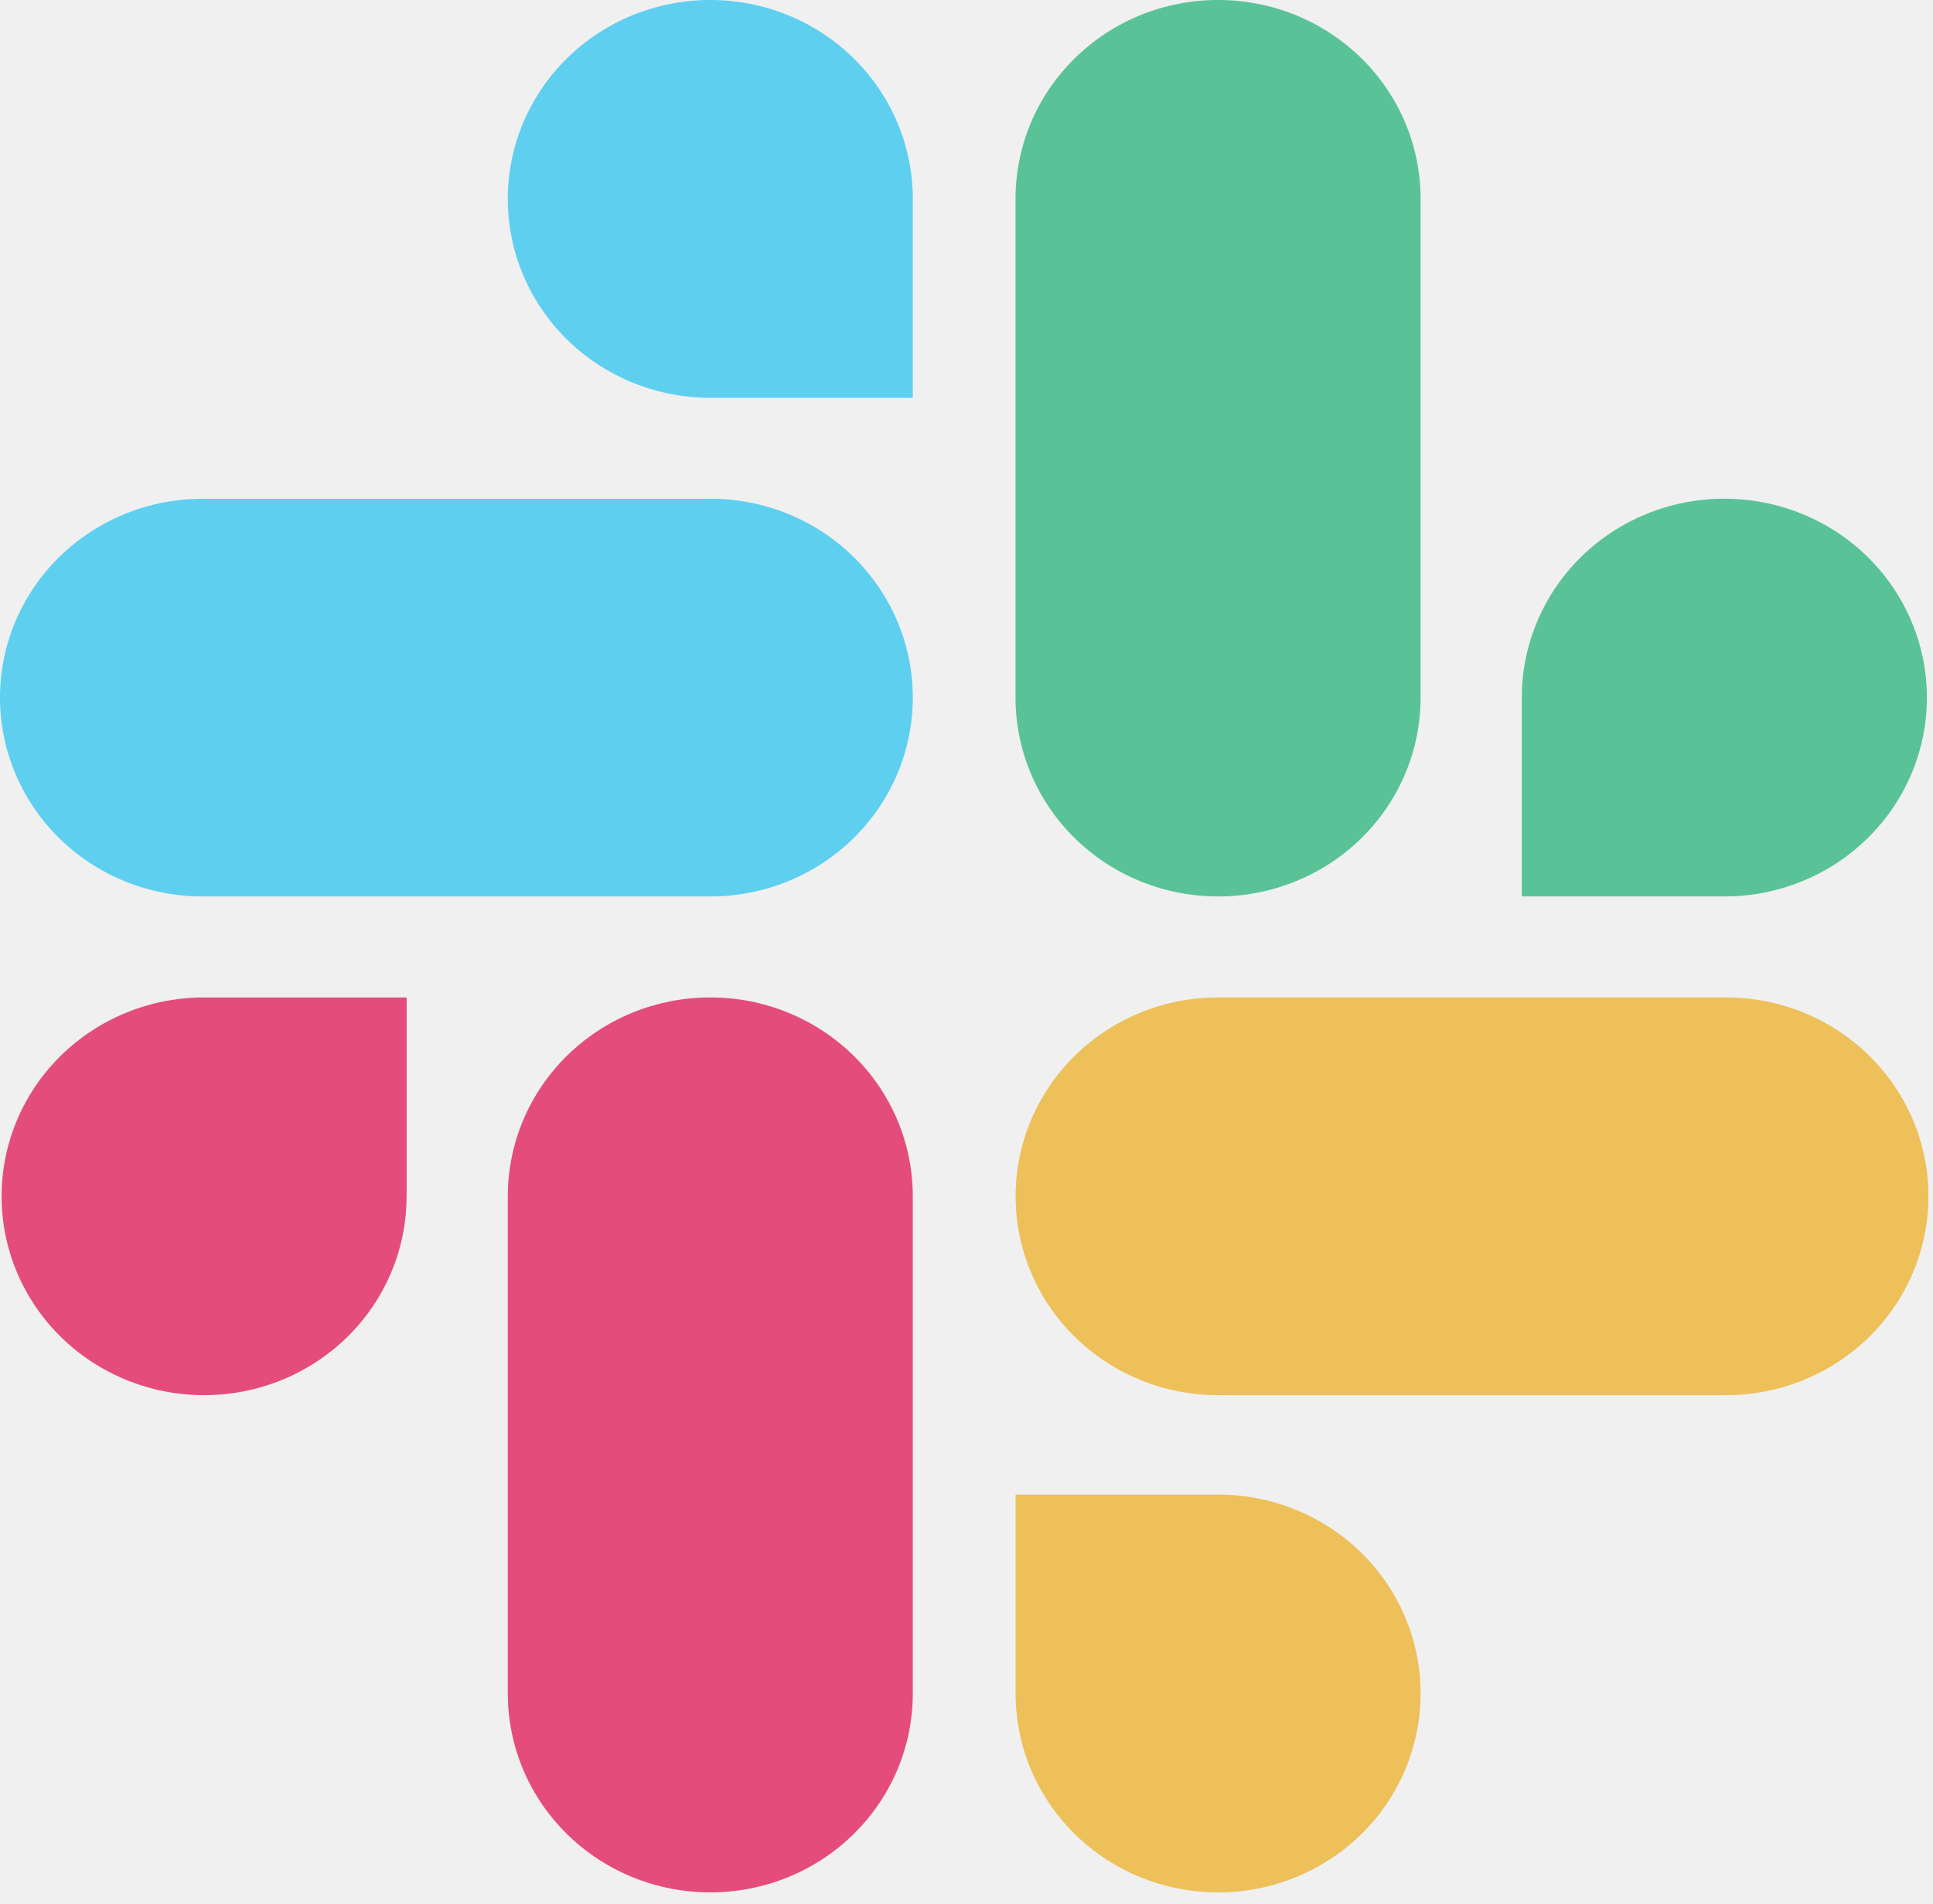
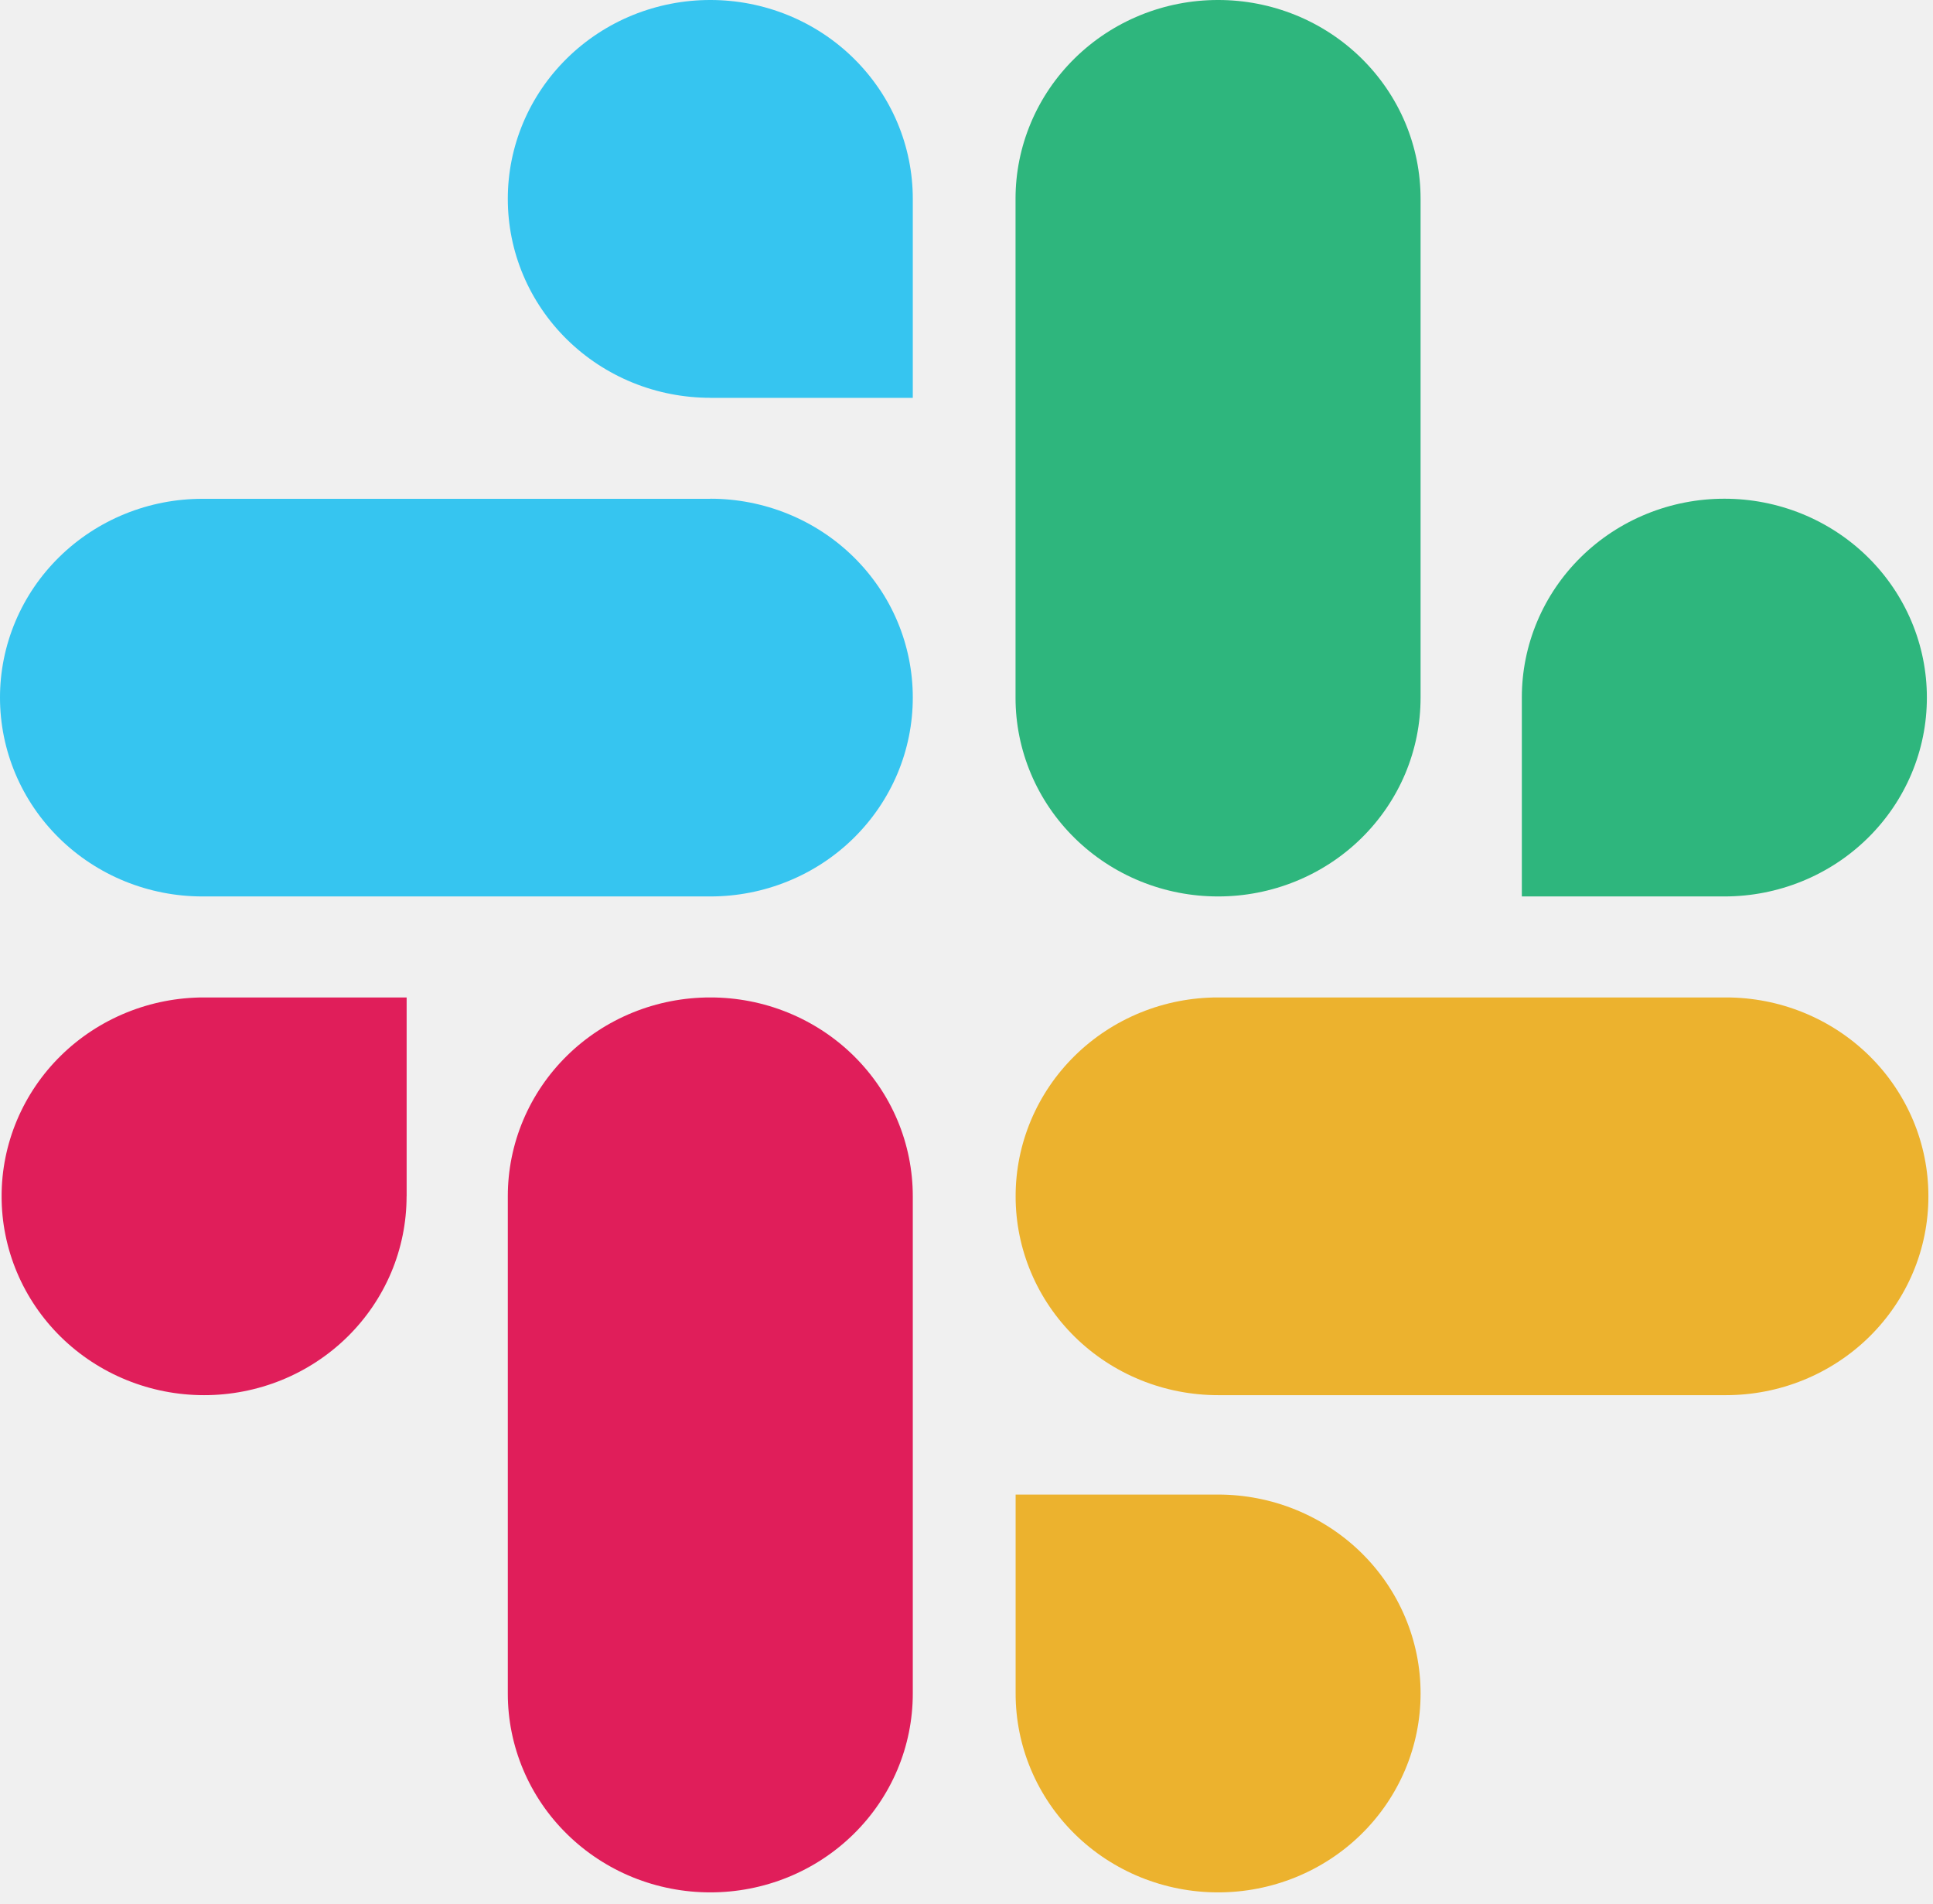
<svg xmlns="http://www.w3.org/2000/svg" width="65" height="64" viewBox="0 0 65 64" fill="none">
-   <g opacity="0.78" clip-path="url(#clip0_32_0)">
+   <g opacity="1" clip-path="url(#clip0_32_0)">
    <path fill-rule="evenodd" clip-rule="evenodd" d="M13.672 40.219C13.672 41.097 13.497 41.967 13.155 42.779C12.812 43.591 12.311 44.328 11.678 44.949C11.045 45.57 10.294 46.062 9.468 46.398C8.641 46.733 7.755 46.906 6.86 46.905C5.966 46.905 5.081 46.732 4.255 46.396C3.429 46.06 2.678 45.568 2.046 44.947C1.414 44.326 0.913 43.589 0.571 42.778C0.229 41.967 0.053 41.097 0.054 40.219C0.053 39.341 0.229 38.471 0.571 37.66C0.913 36.849 1.414 36.111 2.047 35.49C2.679 34.869 3.43 34.377 4.257 34.041C5.083 33.705 5.969 33.533 6.863 33.534H13.674V40.219H13.672ZM17.076 40.219C17.075 39.341 17.251 38.471 17.593 37.66C17.935 36.849 18.436 36.111 19.069 35.49C19.701 34.869 20.452 34.377 21.278 34.041C22.105 33.705 22.991 33.533 23.885 33.534C24.779 33.533 25.665 33.705 26.491 34.041C27.318 34.377 28.069 34.869 28.701 35.49C29.333 36.111 29.835 36.849 30.177 37.66C30.519 38.471 30.694 39.341 30.694 40.219V56.935C30.694 57.814 30.519 58.683 30.177 59.495C29.835 60.306 29.333 61.044 28.701 61.664C28.069 62.285 27.318 62.778 26.491 63.114C25.665 63.449 24.779 63.622 23.885 63.621C22.991 63.622 22.105 63.449 21.278 63.114C20.452 62.778 19.701 62.285 19.069 61.664C18.436 61.044 17.935 60.306 17.593 59.495C17.251 58.683 17.075 57.814 17.076 56.935V40.219Z" fill="#E01E5A" />
    <path fill-rule="evenodd" clip-rule="evenodd" d="M23.885 13.374C22.99 13.374 22.104 13.202 21.278 12.866C20.451 12.53 19.7 12.037 19.068 11.416C18.435 10.795 17.934 10.057 17.592 9.246C17.25 8.434 17.075 7.564 17.076 6.685C17.075 5.807 17.251 4.938 17.593 4.126C17.935 3.315 18.436 2.578 19.069 1.957C19.701 1.336 20.452 0.843 21.278 0.507C22.105 0.172 22.991 -0.001 23.885 2.11916e-06C24.779 -0.001 25.665 0.172 26.491 0.507C27.318 0.843 28.069 1.336 28.701 1.957C29.333 2.578 29.835 3.315 30.177 4.126C30.519 4.938 30.694 5.807 30.694 6.685V13.376H23.887L23.885 13.374ZM23.885 16.767C24.779 16.766 25.665 16.939 26.491 17.274C27.318 17.61 28.069 18.102 28.701 18.723C29.333 19.344 29.835 20.082 30.177 20.893C30.519 21.704 30.694 22.574 30.694 23.452C30.694 24.331 30.519 25.2 30.177 26.012C29.835 26.823 29.333 27.56 28.701 28.181C28.069 28.802 27.318 29.295 26.491 29.63C25.665 29.966 24.779 30.139 23.885 30.138H6.809C5.915 30.139 5.029 29.966 4.203 29.631C3.377 29.295 2.626 28.803 1.994 28.182C1.361 27.561 0.86 26.825 0.518 26.013C0.176 25.202 -0 24.333 2.15823e-06 23.455C-0.001 22.577 0.175 21.707 0.517 20.896C0.859 20.084 1.36 19.347 1.993 18.726C2.625 18.105 3.376 17.613 4.202 17.277C5.029 16.941 5.914 16.769 6.809 16.77H23.887L23.885 16.767Z" fill="#36C5F0" />
    <path fill-rule="evenodd" clip-rule="evenodd" d="M51.174 23.452C51.173 22.574 51.349 21.704 51.691 20.892C52.033 20.081 52.535 19.343 53.167 18.723C53.8 18.102 54.551 17.609 55.378 17.274C56.205 16.938 57.091 16.766 57.985 16.767C58.88 16.766 59.765 16.939 60.592 17.274C61.418 17.61 62.169 18.102 62.801 18.723C63.434 19.344 63.935 20.082 64.277 20.893C64.619 21.704 64.795 22.574 64.794 23.452C64.795 24.331 64.619 25.2 64.277 26.012C63.935 26.823 63.434 27.56 62.801 28.181C62.169 28.802 61.418 29.295 60.592 29.63C59.765 29.966 58.88 30.139 57.985 30.138H51.174V23.455V23.452ZM47.769 23.452C47.77 24.331 47.594 25.2 47.253 26.012C46.911 26.823 46.409 27.56 45.777 28.181C45.144 28.802 44.394 29.295 43.567 29.63C42.741 29.966 41.855 30.139 40.961 30.138C40.066 30.139 39.18 29.967 38.353 29.631C37.527 29.296 36.776 28.803 36.143 28.182C35.51 27.561 35.008 26.824 34.666 26.012C34.324 25.201 34.148 24.331 34.149 23.452V6.685C34.148 5.807 34.324 4.937 34.666 4.126C35.008 3.314 35.51 2.577 36.143 1.956C36.776 1.335 37.527 0.842 38.353 0.507C39.18 0.171 40.066 -0.001 40.961 4.76684e-06C41.855 -0.001 42.741 0.172 43.567 0.507C44.394 0.843 45.144 1.336 45.777 1.957C46.409 2.578 46.911 3.315 47.253 4.126C47.594 4.938 47.77 5.807 47.769 6.685V23.455V23.452Z" fill="#2EB67D" />
    <path fill-rule="evenodd" clip-rule="evenodd" d="M40.961 50.247C41.855 50.247 42.741 50.419 43.567 50.755C44.393 51.091 45.144 51.583 45.777 52.204C46.409 52.825 46.911 53.562 47.252 54.374C47.594 55.185 47.77 56.055 47.769 56.933C47.77 57.811 47.595 58.681 47.253 59.493C46.911 60.305 46.41 61.042 45.778 61.663C45.145 62.285 44.394 62.777 43.568 63.113C42.741 63.449 41.855 63.622 40.961 63.621C40.066 63.622 39.18 63.449 38.353 63.113C37.527 62.777 36.776 62.285 36.144 61.663C35.511 61.042 35.01 60.305 34.668 59.493C34.326 58.681 34.151 57.811 34.152 56.933V50.247H40.961ZM40.961 46.905C40.066 46.905 39.181 46.733 38.354 46.397C37.528 46.061 36.777 45.569 36.145 44.948C35.512 44.327 35.011 43.59 34.669 42.778C34.327 41.967 34.151 41.097 34.152 40.219C34.151 39.341 34.327 38.471 34.669 37.66C35.011 36.849 35.512 36.111 36.145 35.49C36.777 34.869 37.528 34.377 38.354 34.041C39.181 33.705 40.066 33.533 40.961 33.534H58.037C58.931 33.533 59.817 33.705 60.643 34.041C61.469 34.377 62.22 34.869 62.853 35.49C63.485 36.111 63.987 36.849 64.329 37.66C64.671 38.471 64.846 39.341 64.845 40.219C64.846 41.097 64.671 41.967 64.329 42.778C63.987 43.59 63.485 44.327 62.853 44.948C62.22 45.569 61.469 46.061 60.643 46.397C59.817 46.733 58.931 46.905 58.037 46.905H40.961Z" fill="#ECB22E" />
  </g>
  <defs>
    <clipPath id="clip0_32_0">
      <rect width="65" height="63.823" fill="white" />
    </clipPath>
  </defs>
</svg>
